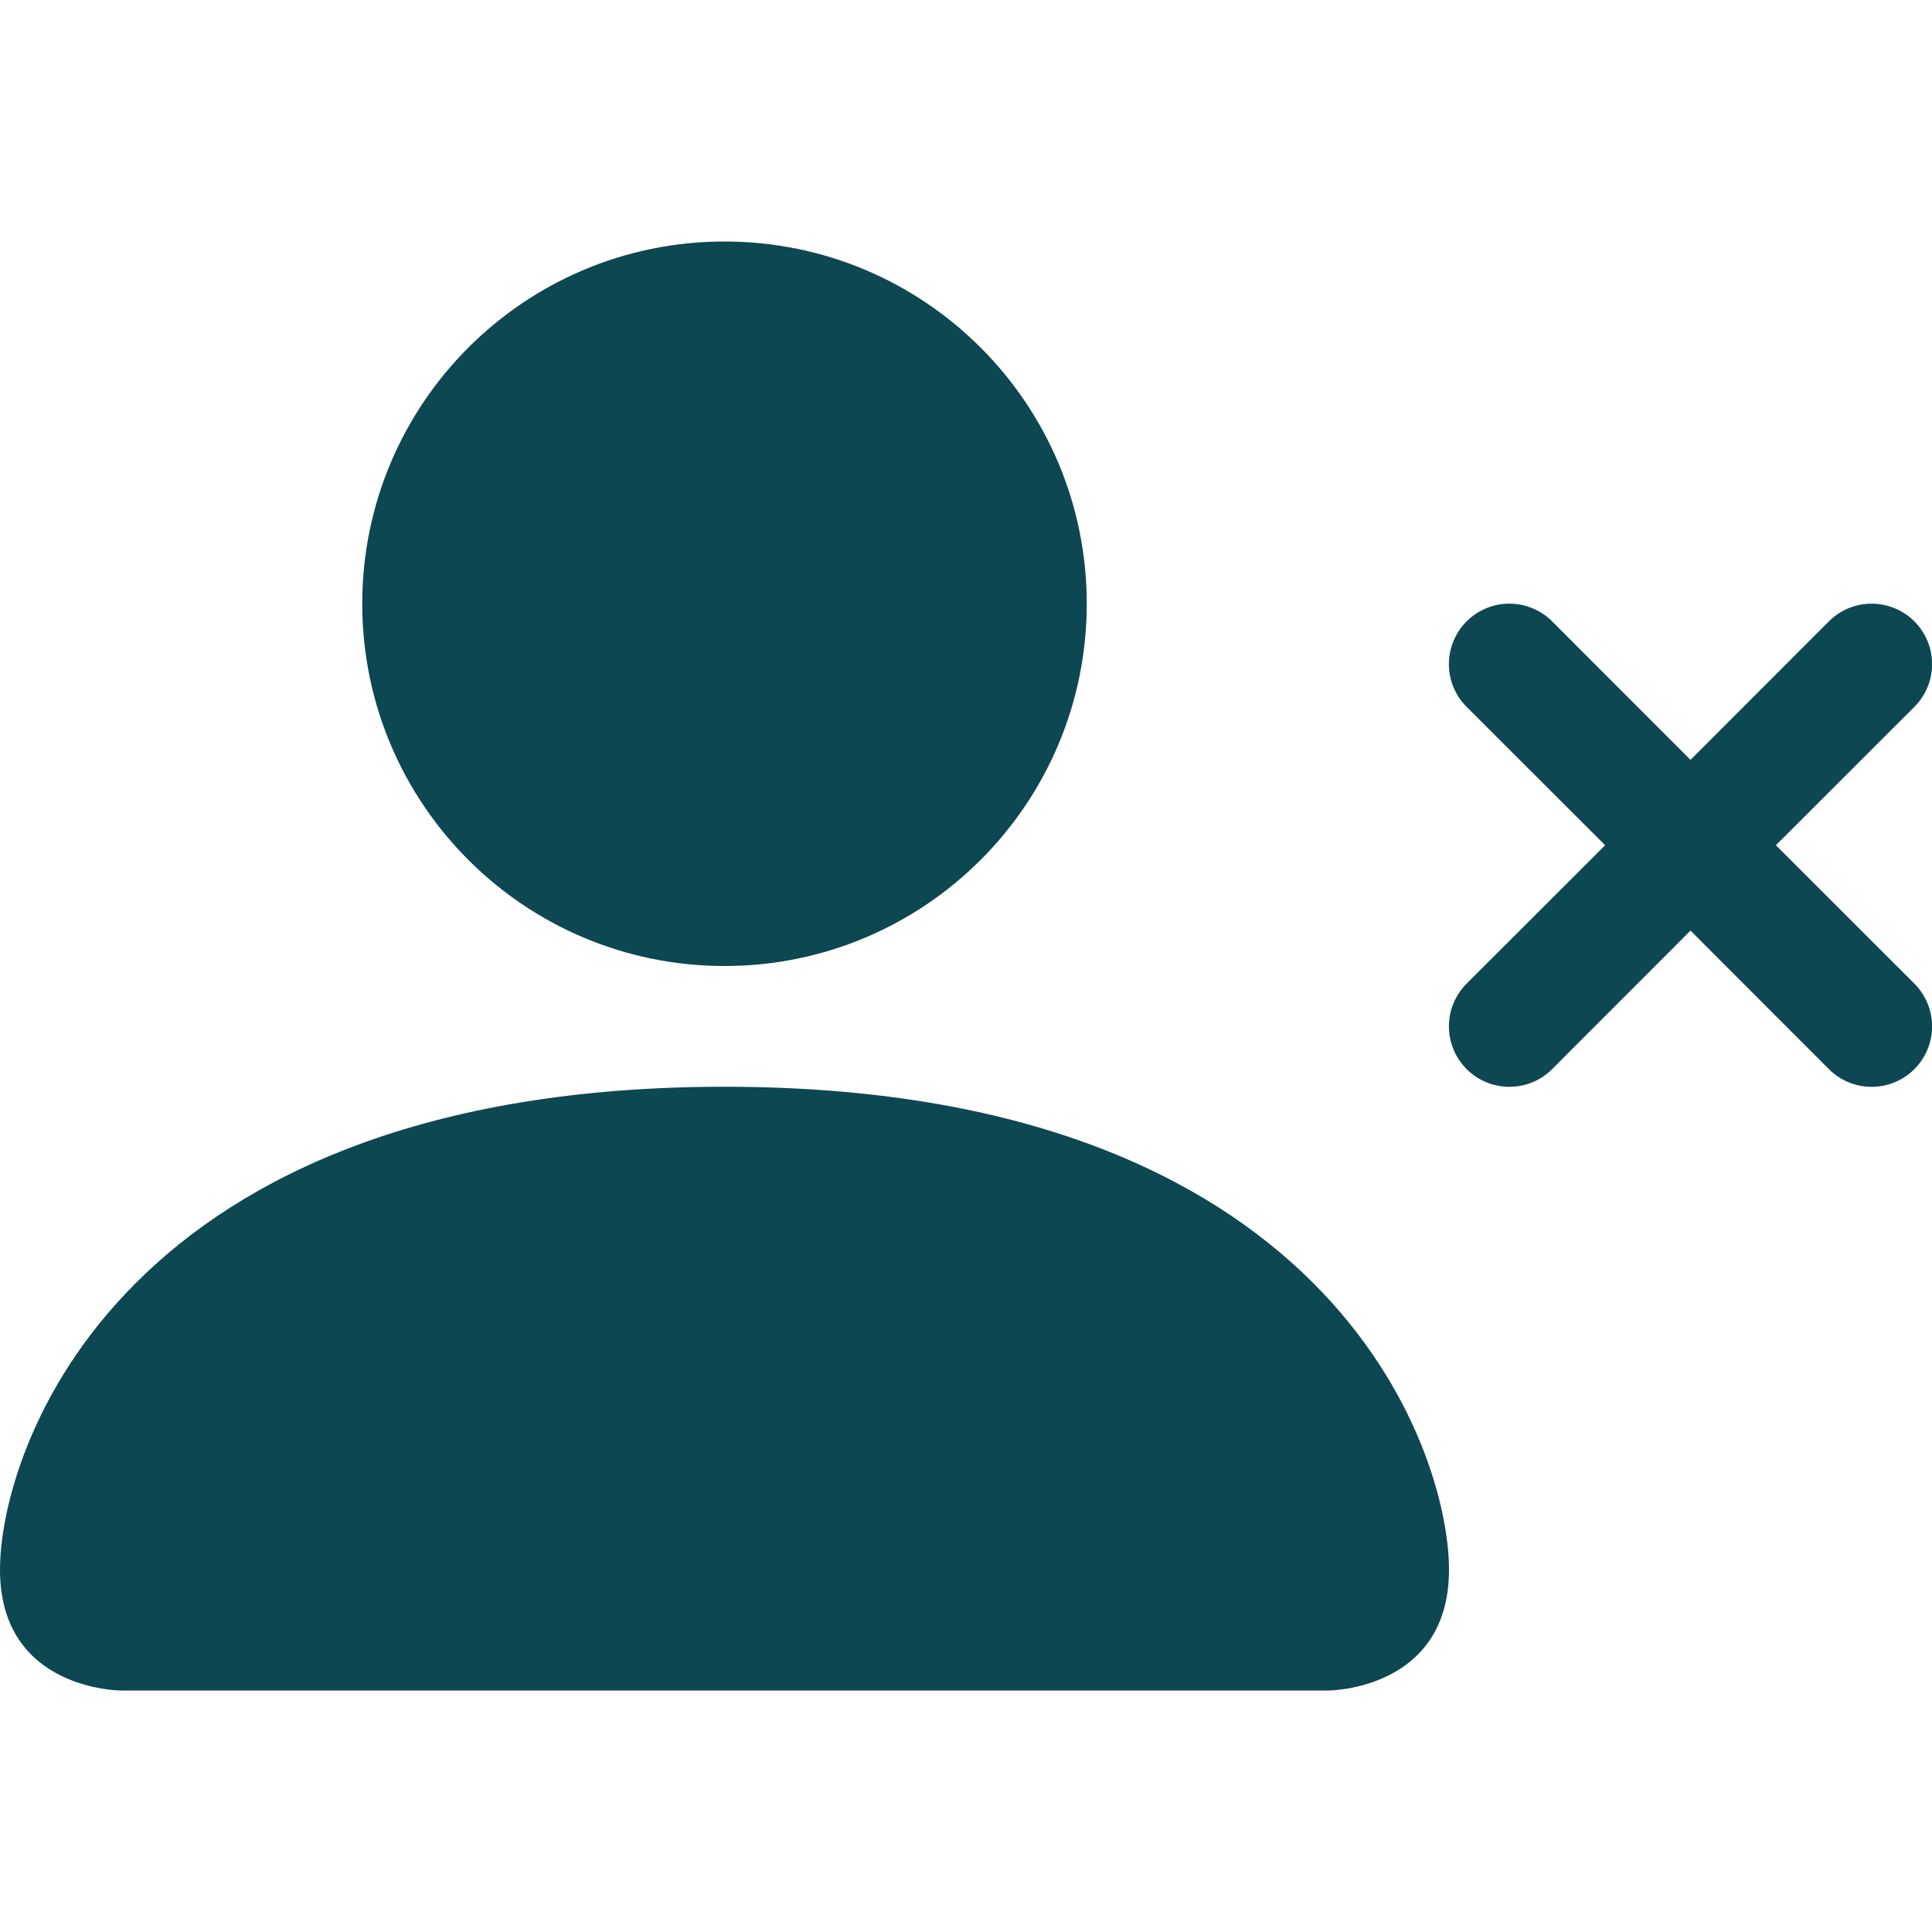
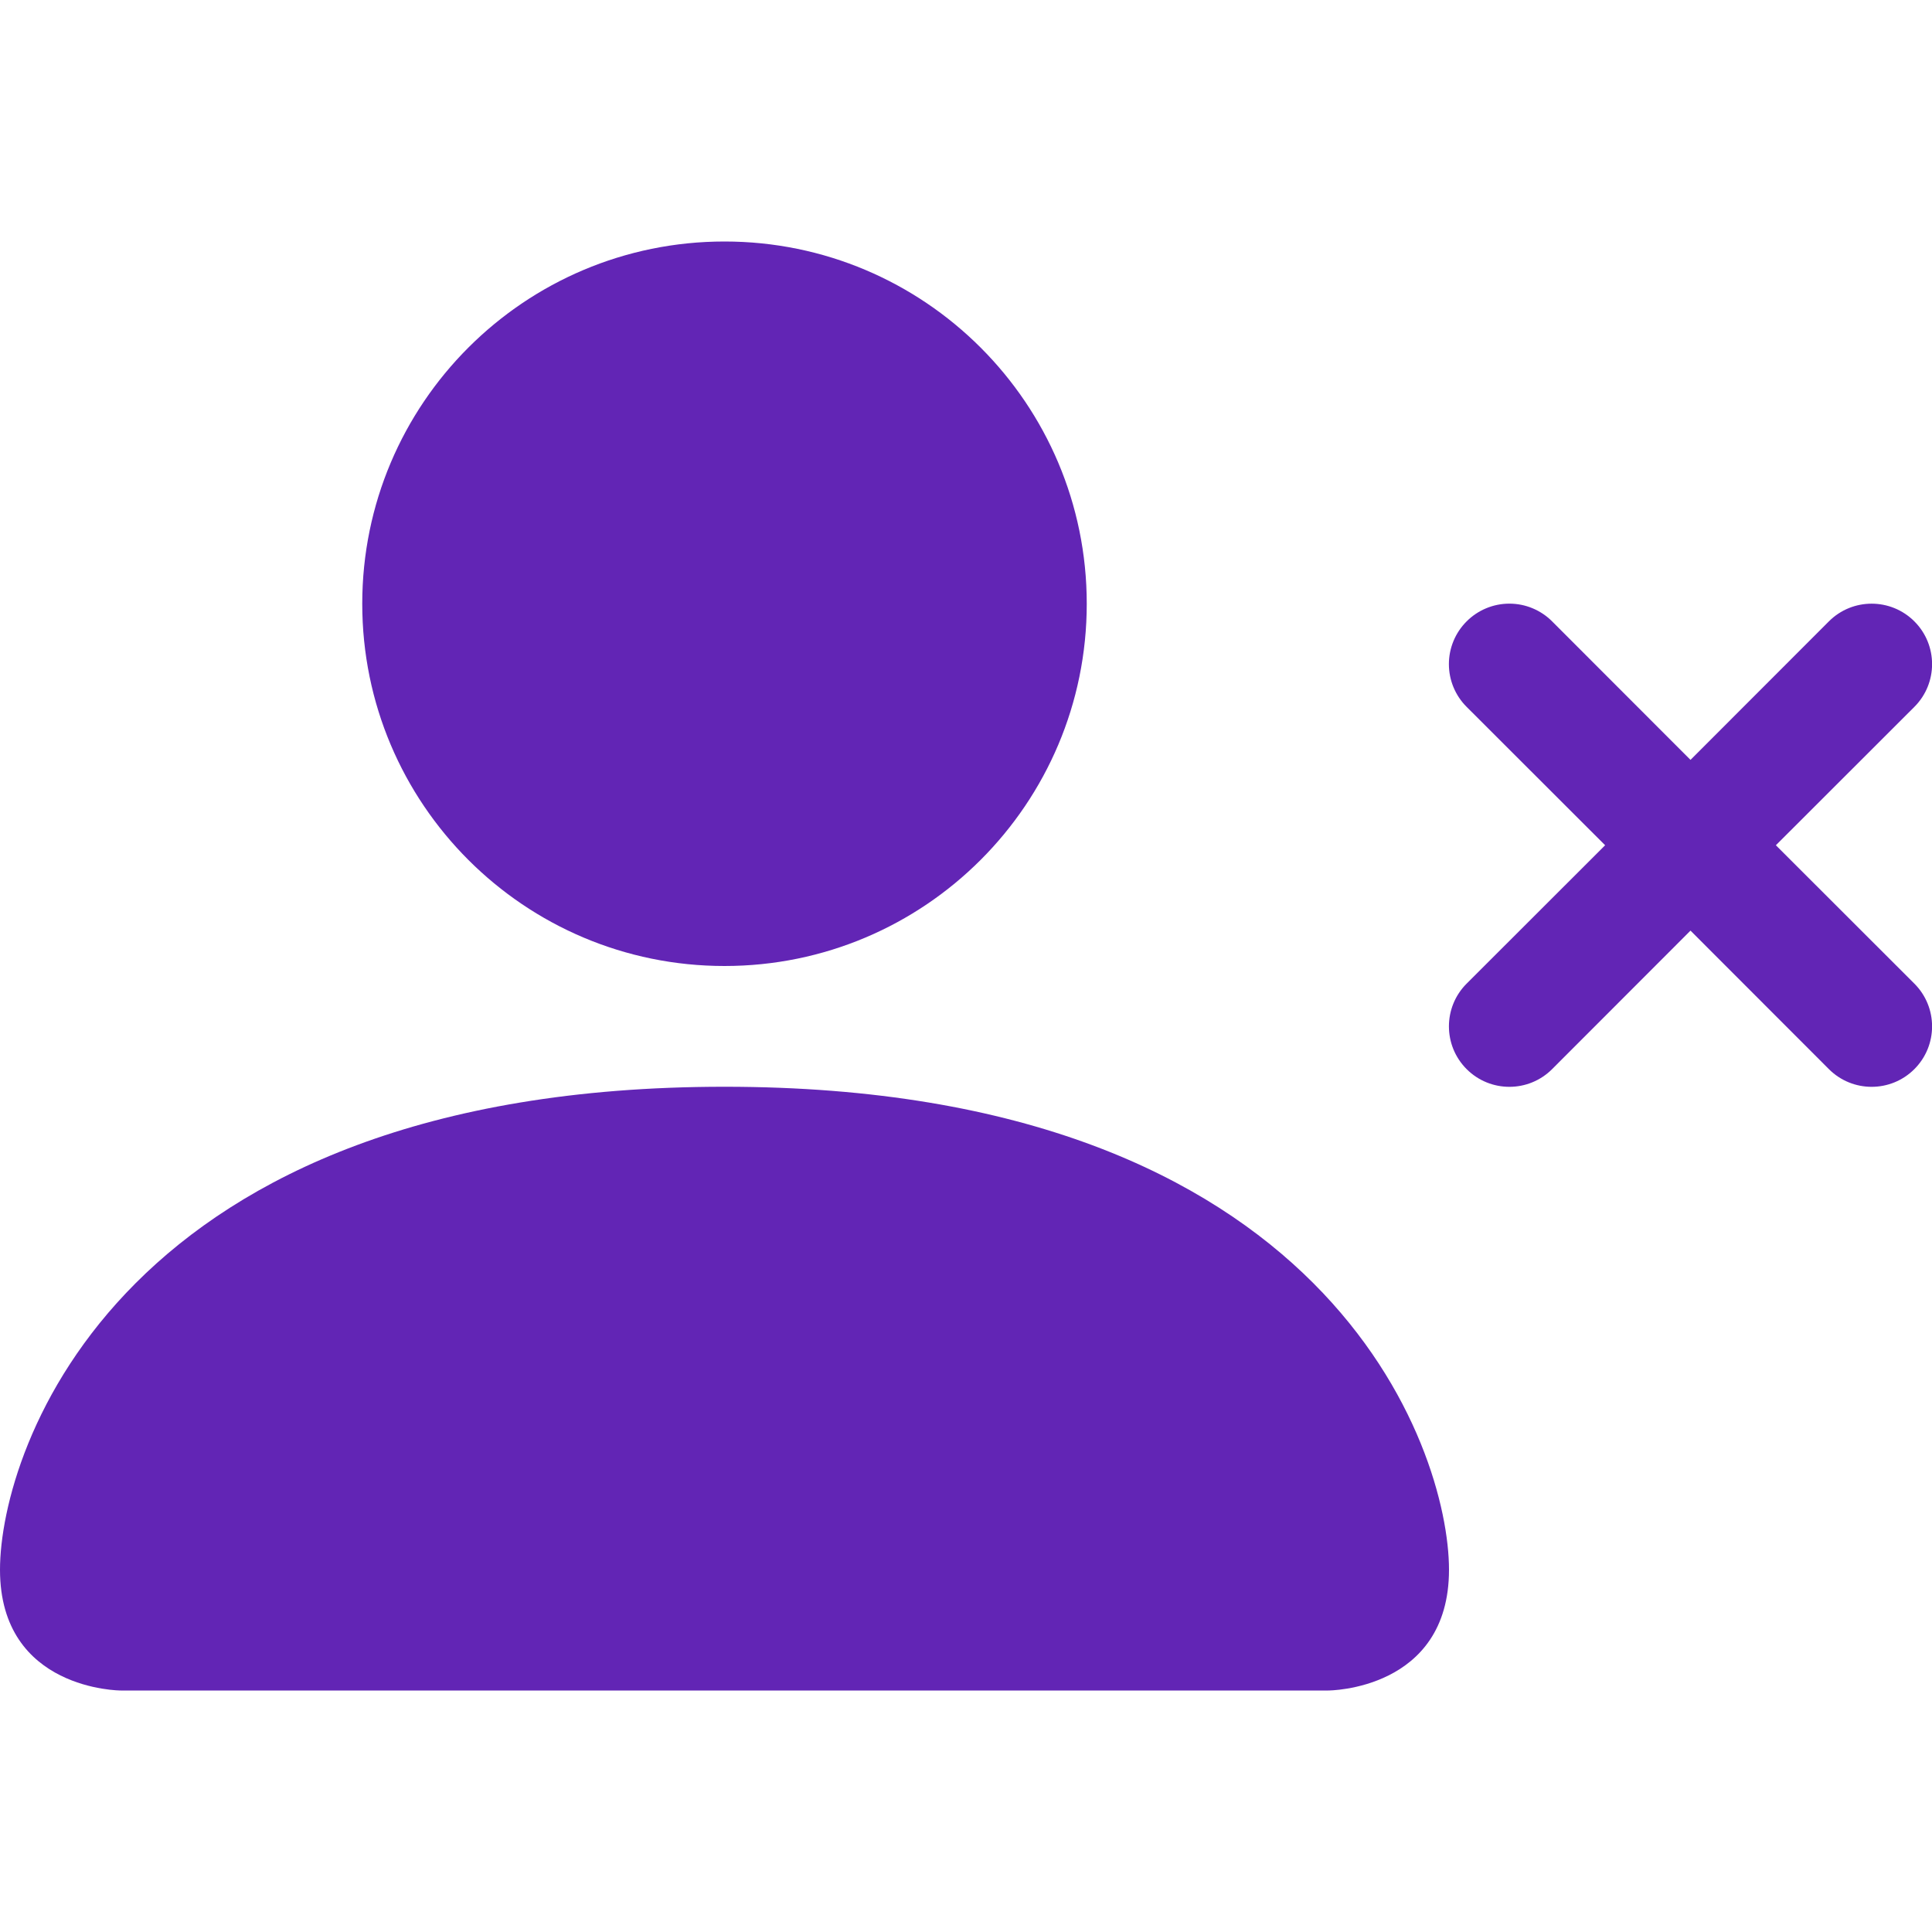
<svg xmlns="http://www.w3.org/2000/svg" class="bi bi-person-x-fill" fill="currentColor" height="16" viewBox="0 0 16 16" width="16">
-   <path d="M1 14s-1 0-1-1 1-4 6-4 6 3 6 4-1 1-1 1H1zm5-6a3 3 0 1 0 0-6 3 3 0 0 0 0 6zm6.146-2.854a.5.5 0 0 1 .708 0L14 6.293l1.146-1.147a.5.5 0 0 1 .708.708L14.707 7l1.147 1.146a.5.5 0 0 1-.708.708L14 7.707l-1.146 1.147a.5.5 0 0 1-.708-.708L13.293 7l-1.147-1.146a.5.5 0 0 1 0-.708z" fill-rule="evenodd" fill="#0D4752" />
+   <path d="M1 14s-1 0-1-1 1-4 6-4 6 3 6 4-1 1-1 1H1zm5-6a3 3 0 1 0 0-6 3 3 0 0 0 0 6zm6.146-2.854a.5.5 0 0 1 .708 0L14 6.293l1.146-1.147a.5.5 0 0 1 .708.708L14.707 7l1.147 1.146a.5.5 0 0 1-.708.708L14 7.707l-1.146 1.147a.5.5 0 0 1-.708-.708L13.293 7l-1.147-1.146a.5.5 0 0 1 0-.708z" fill-rule="evenodd" fill="#6225B5" />
</svg>
